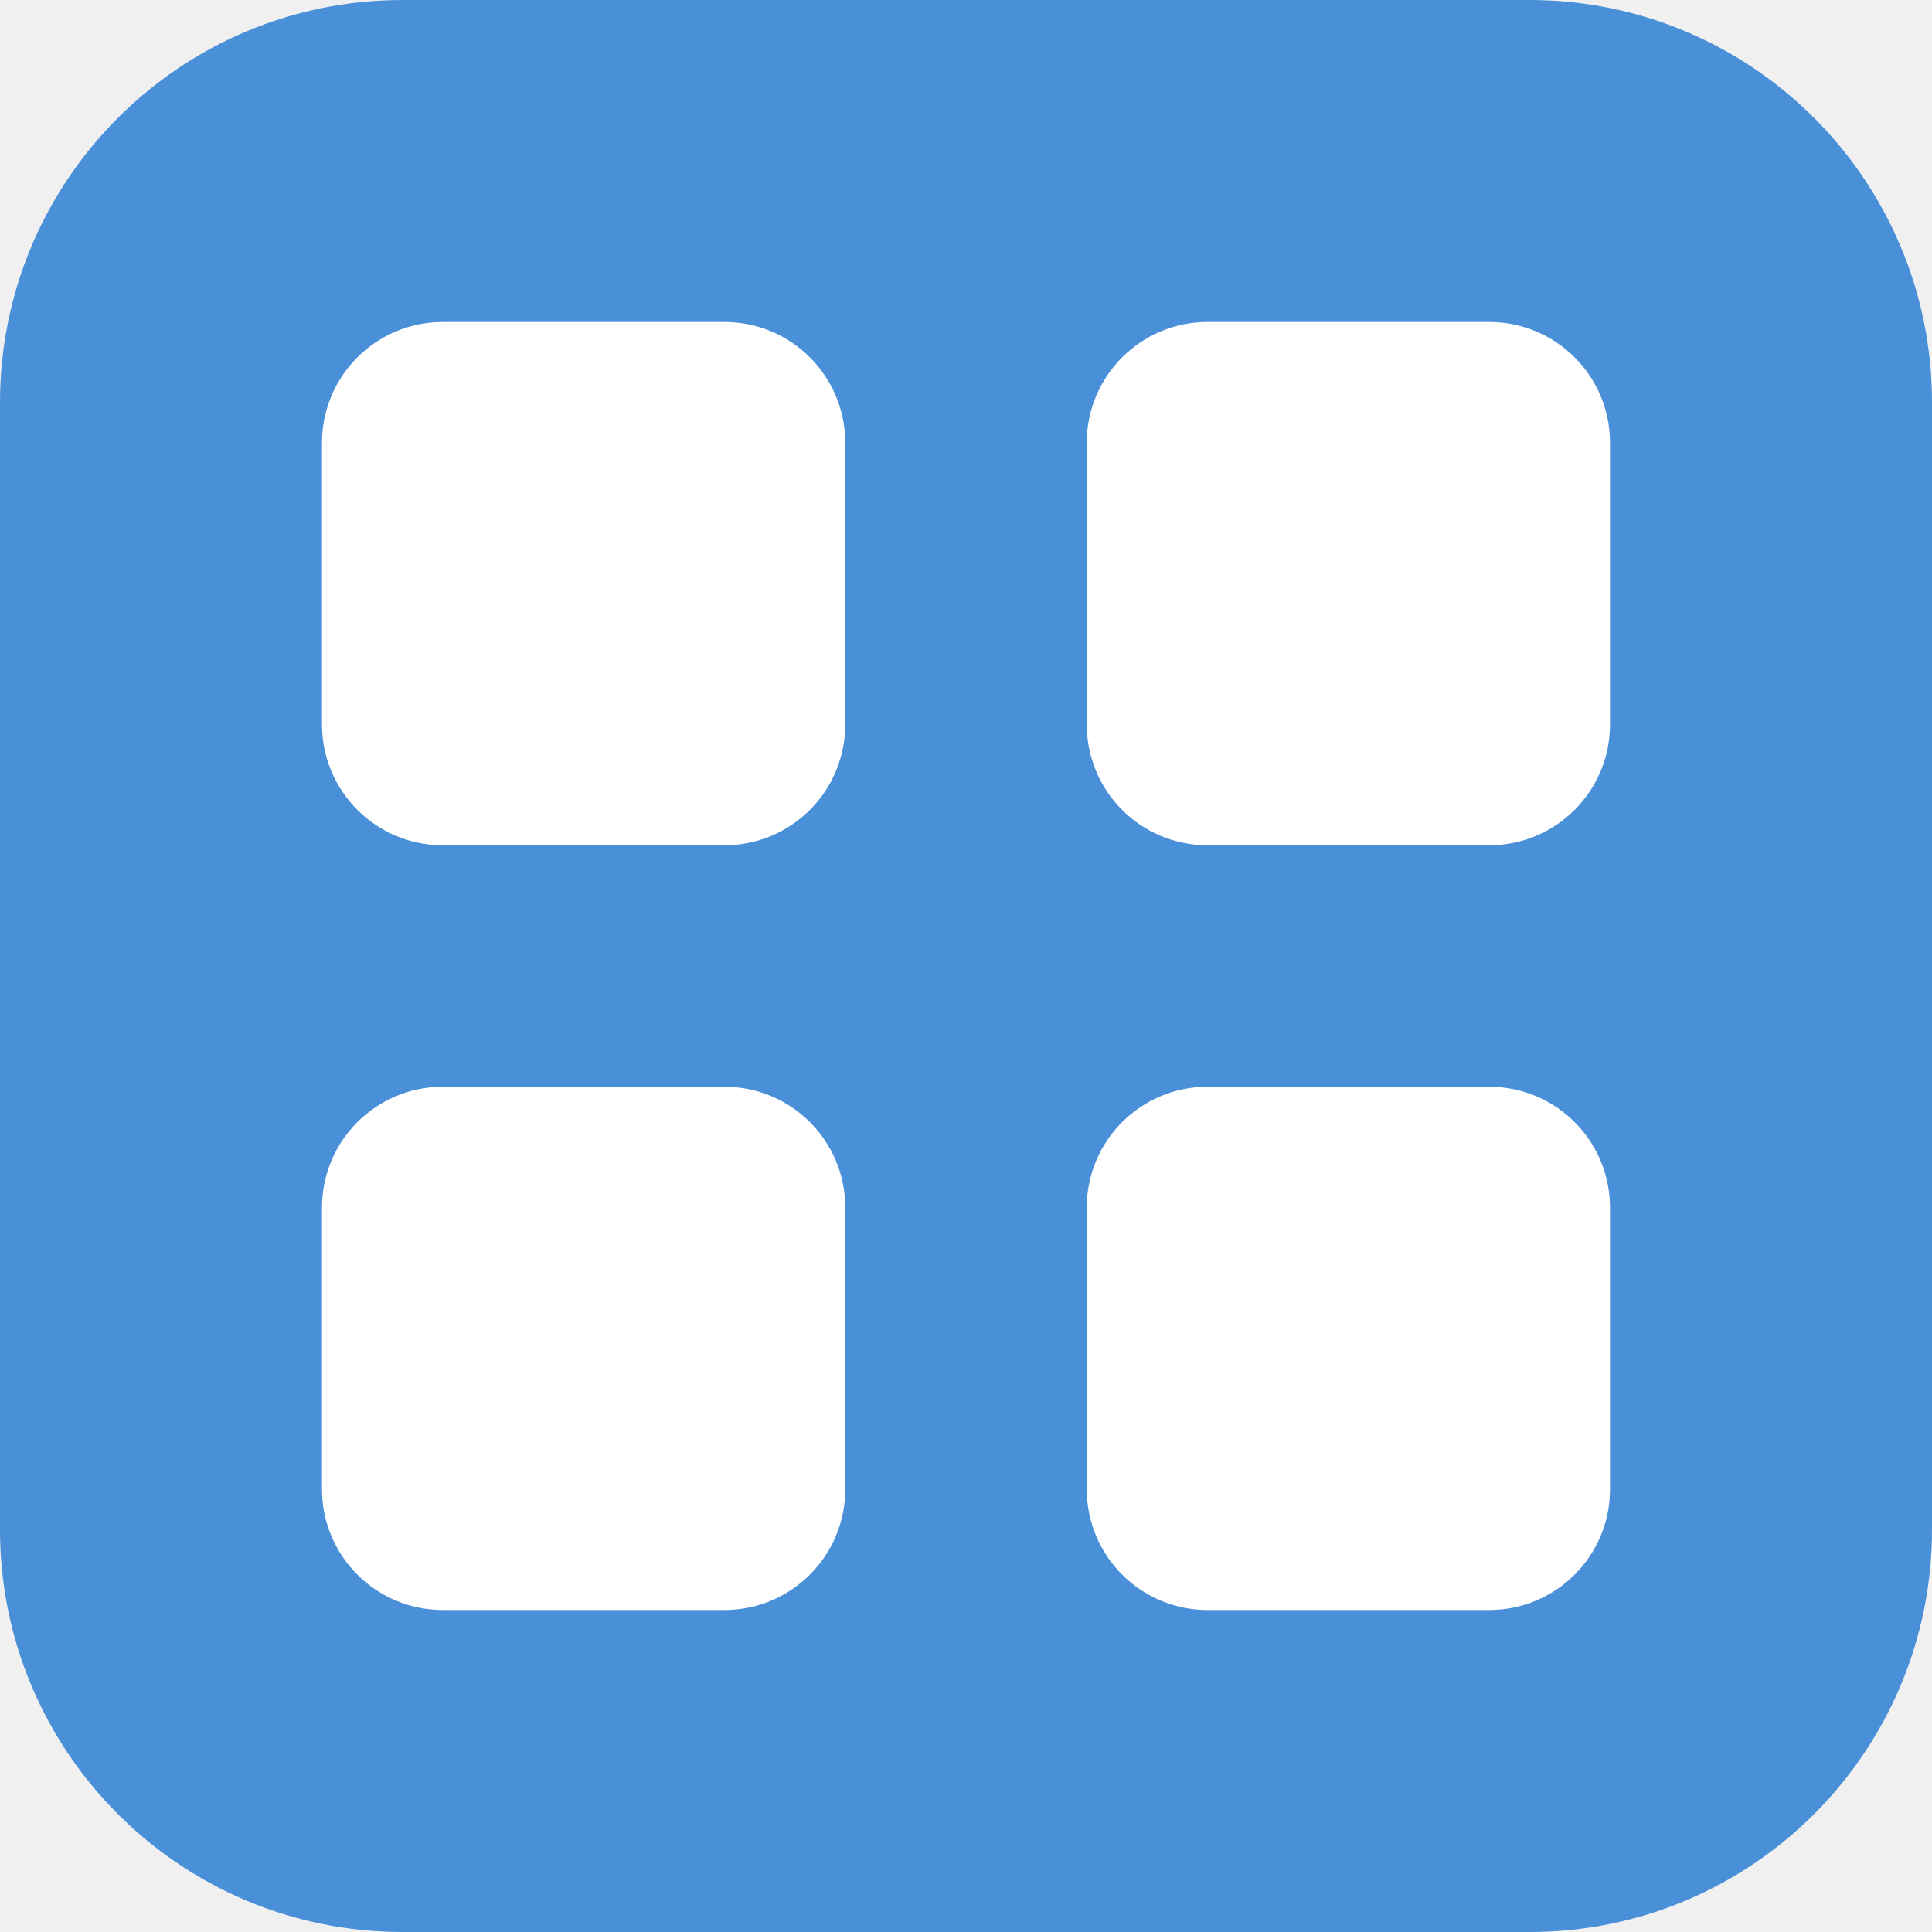
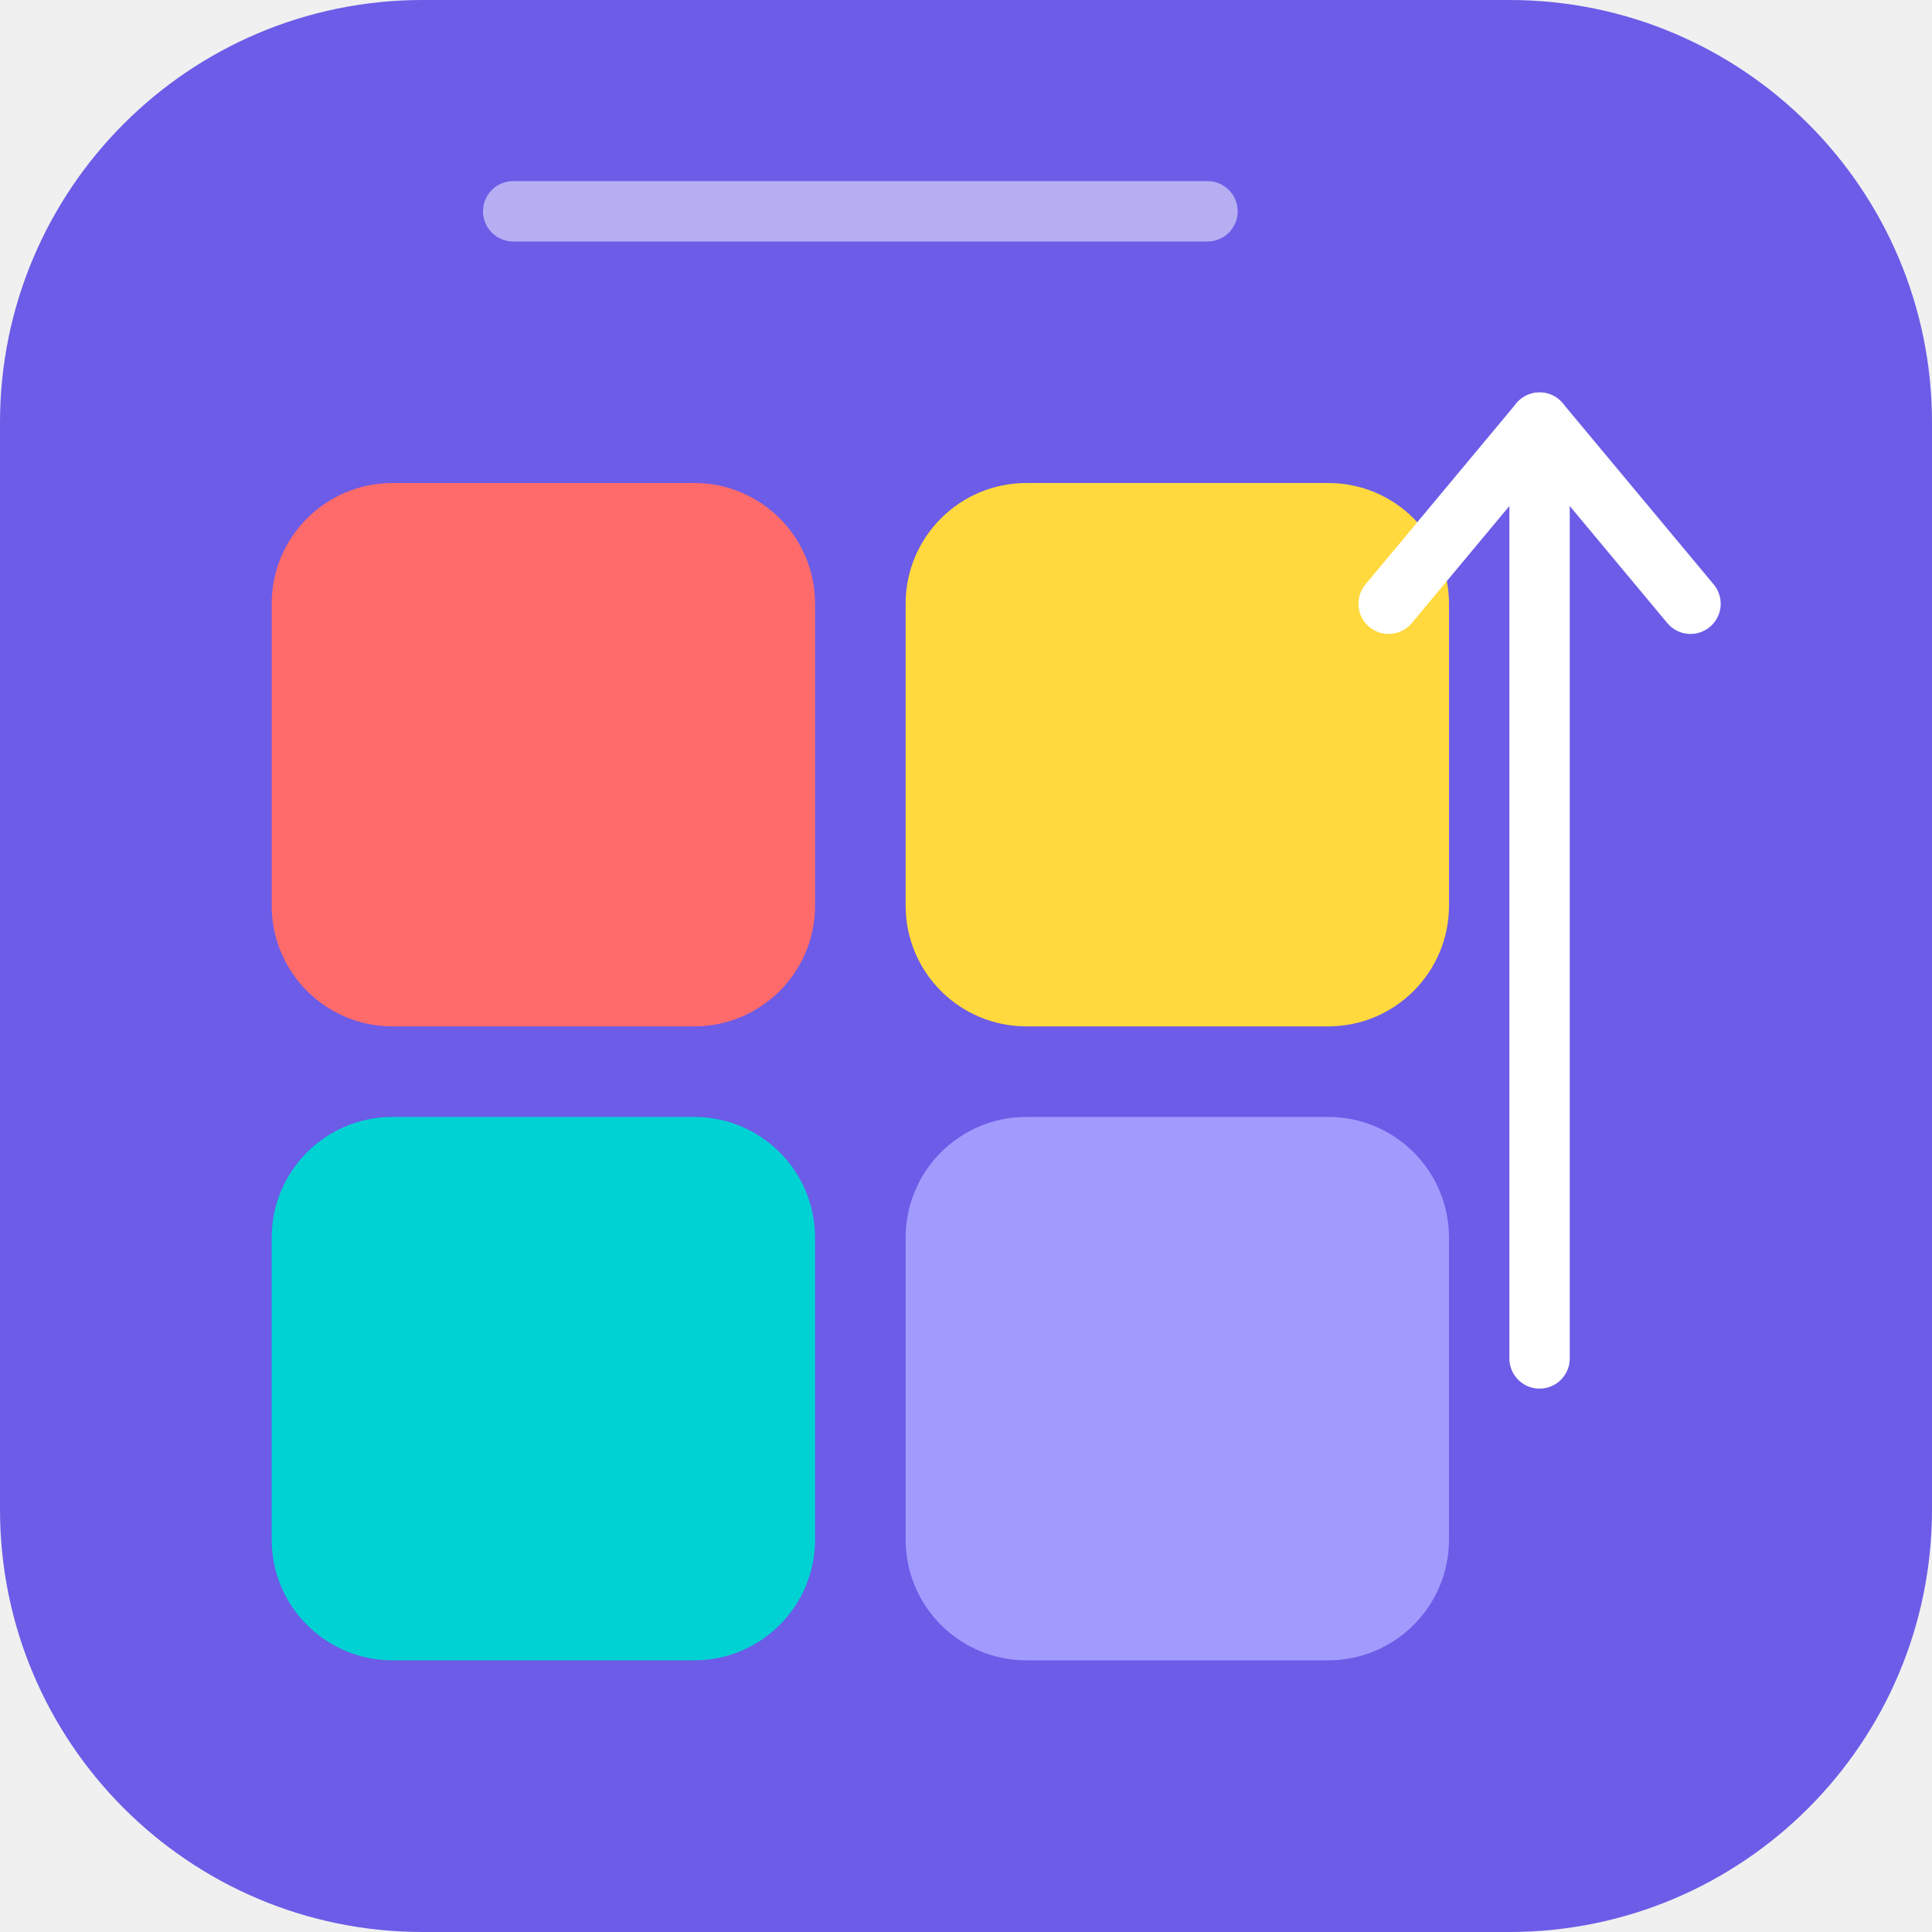
- <svg xmlns="http://www.w3.org/2000/svg" width="96" height="96" viewBox="0 0 96 96">
-   <rect width="96" height="96" rx="20" fill="#4A90D9" />
-   <g fill="white">
-     <rect x="16" y="16" width="26" height="26" rx="6" />
-     <rect x="54" y="16" width="26" height="26" rx="6" />
-     <rect x="16" y="54" width="26" height="26" rx="6" />
-     <rect x="54" y="54" width="26" height="26" rx="6" />
-   </g>
+ <svg xmlns="http://www.w3.org/2000/svg" viewBox="0 0 128 128" width="128" height="128">
+   <rect x="0" y="0" width="128" height="128" rx="28" fill="#6C5CE7" />
+   <rect x="32" y="12" width="50" height="4" rx="2" fill="#fff" opacity="0.5" />
+   <rect x="18" y="32" width="36" height="36" rx="8" fill="#FF6B6B" />
+   <rect x="60" y="32" width="36" height="36" rx="8" fill="#FFD93D" />
+   <rect x="18" y="74" width="36" height="36" rx="8" fill="#00D2D3" />
+   <rect x="60" y="74" width="36" height="36" rx="8" fill="#A29BFE" />
+   <path d="M102,90 L102,28" fill="none" stroke="#fff" stroke-width="4" stroke-linecap="round" stroke-linejoin="round" />
+   <path d="M92,40 L102,28 L112,40" fill="none" stroke="#fff" stroke-width="4" stroke-linecap="round" stroke-linejoin="round" />
</svg>
